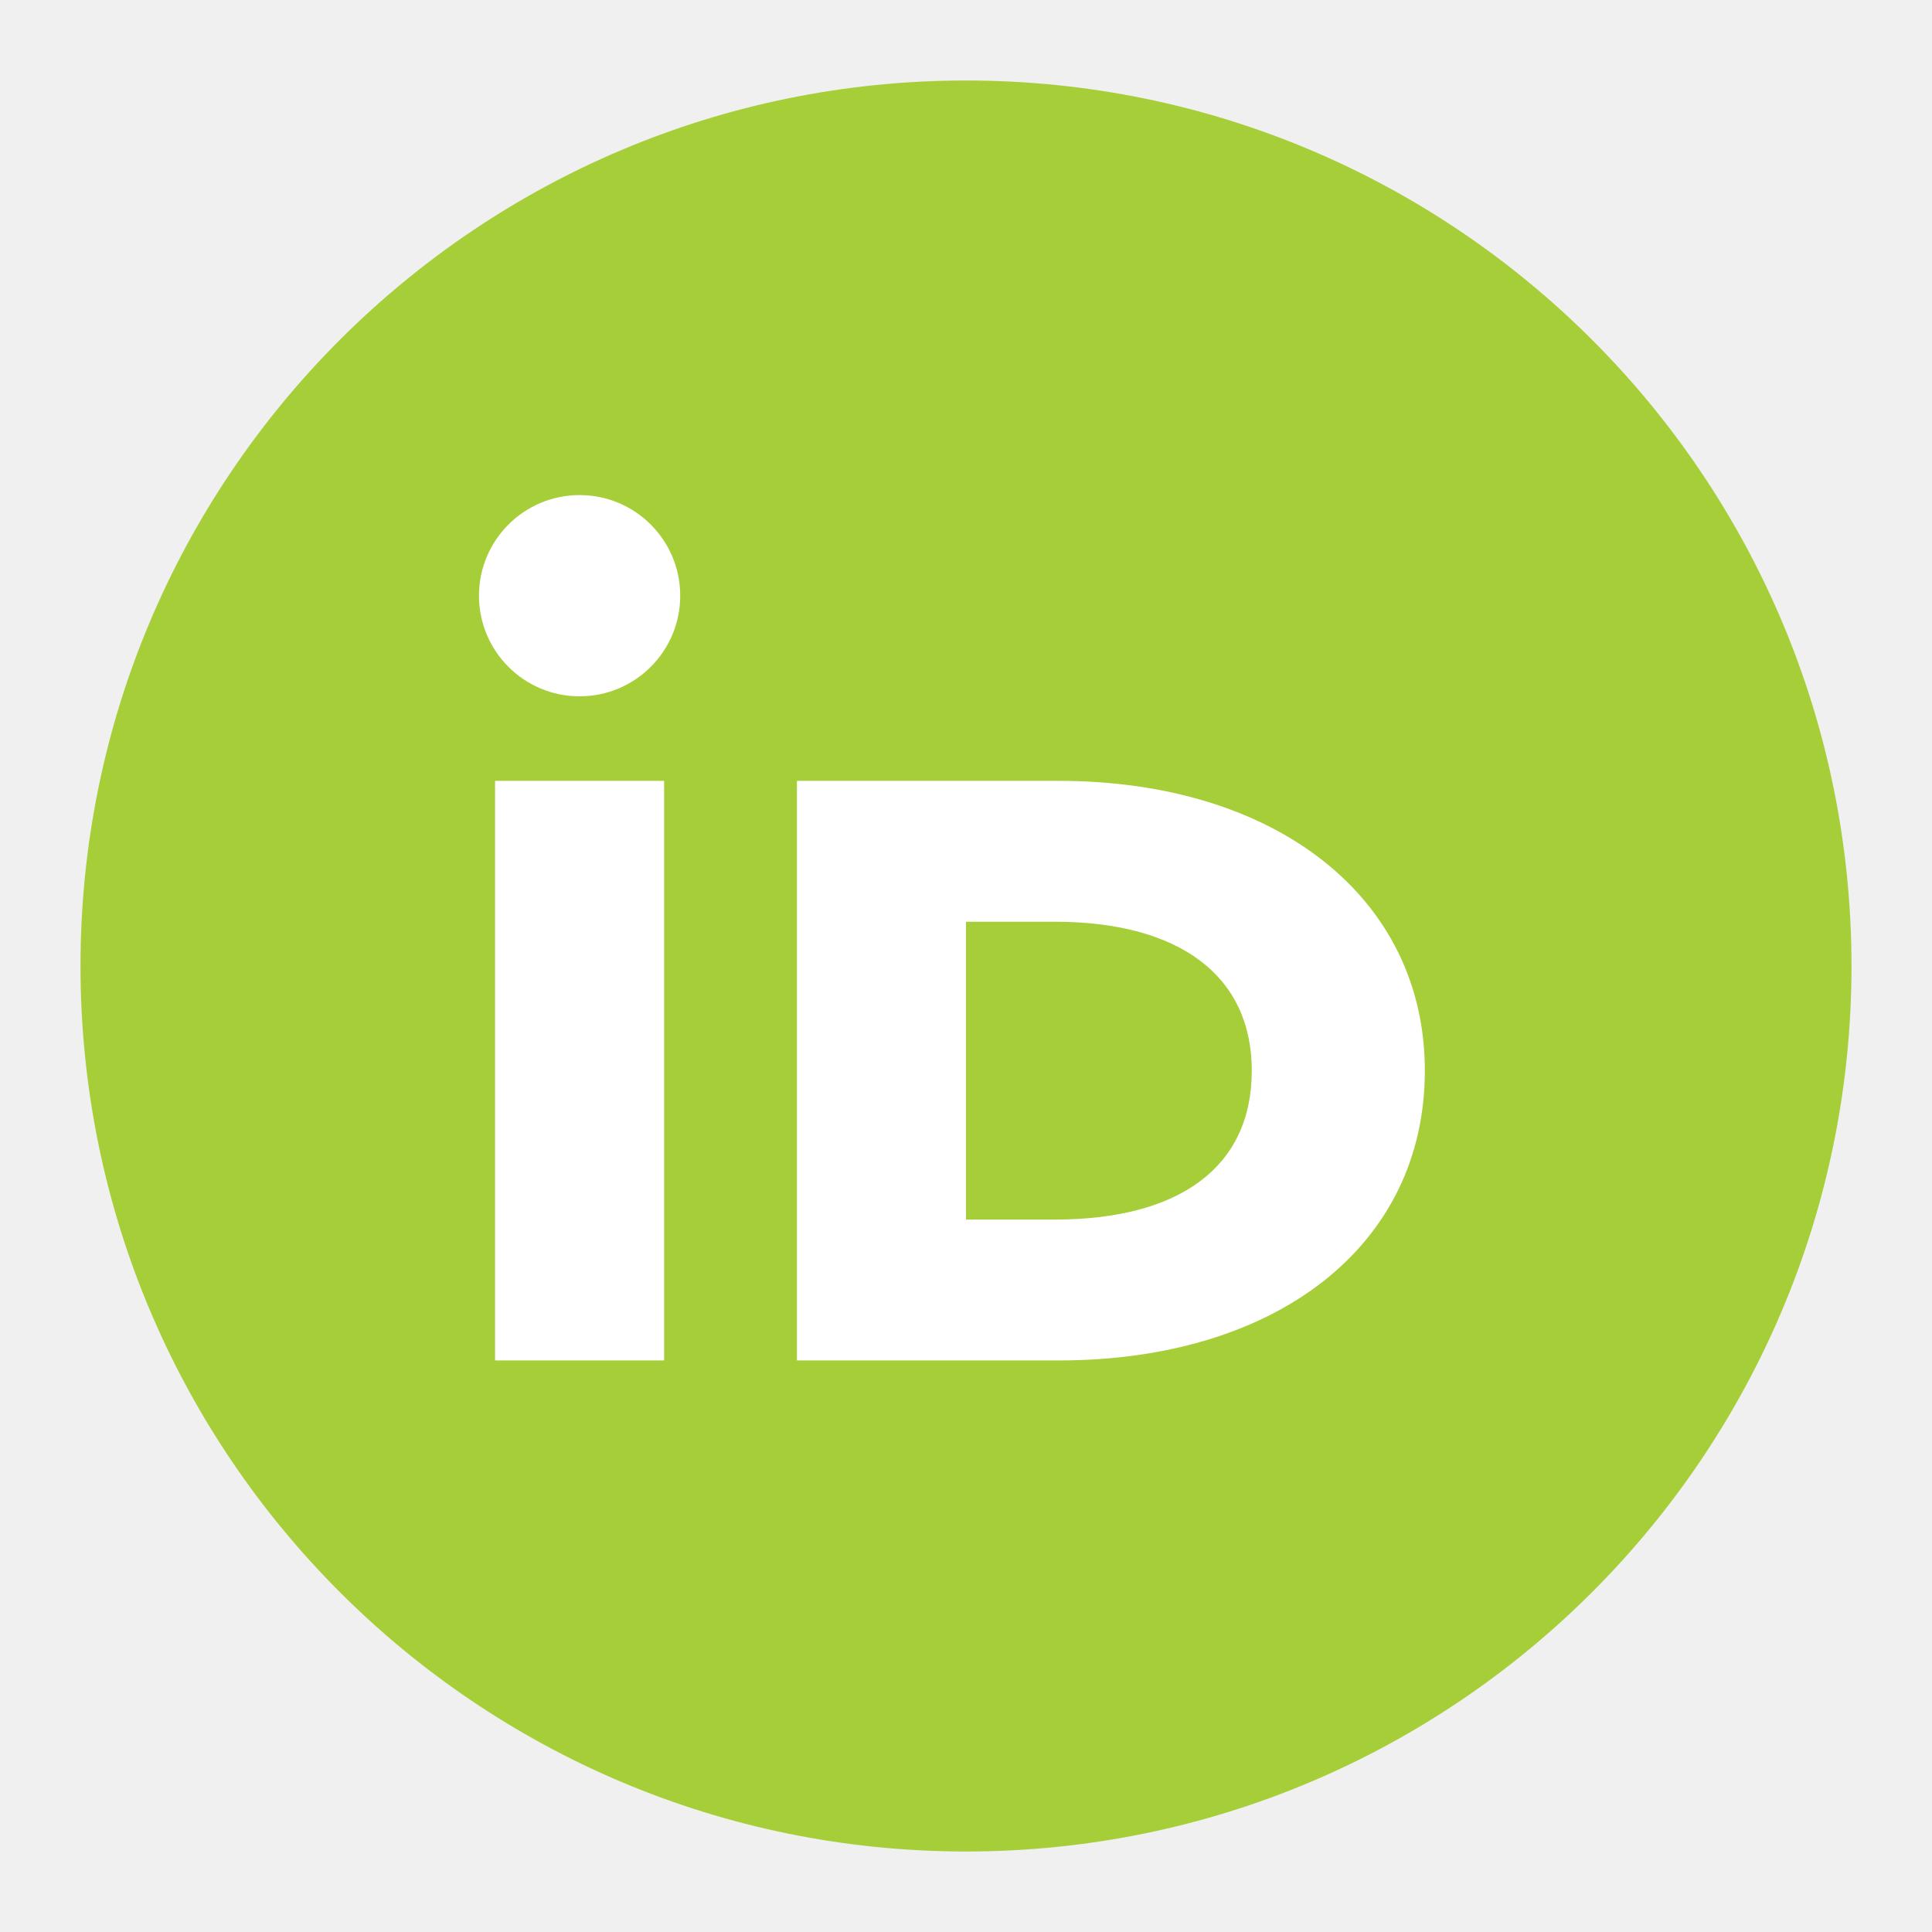
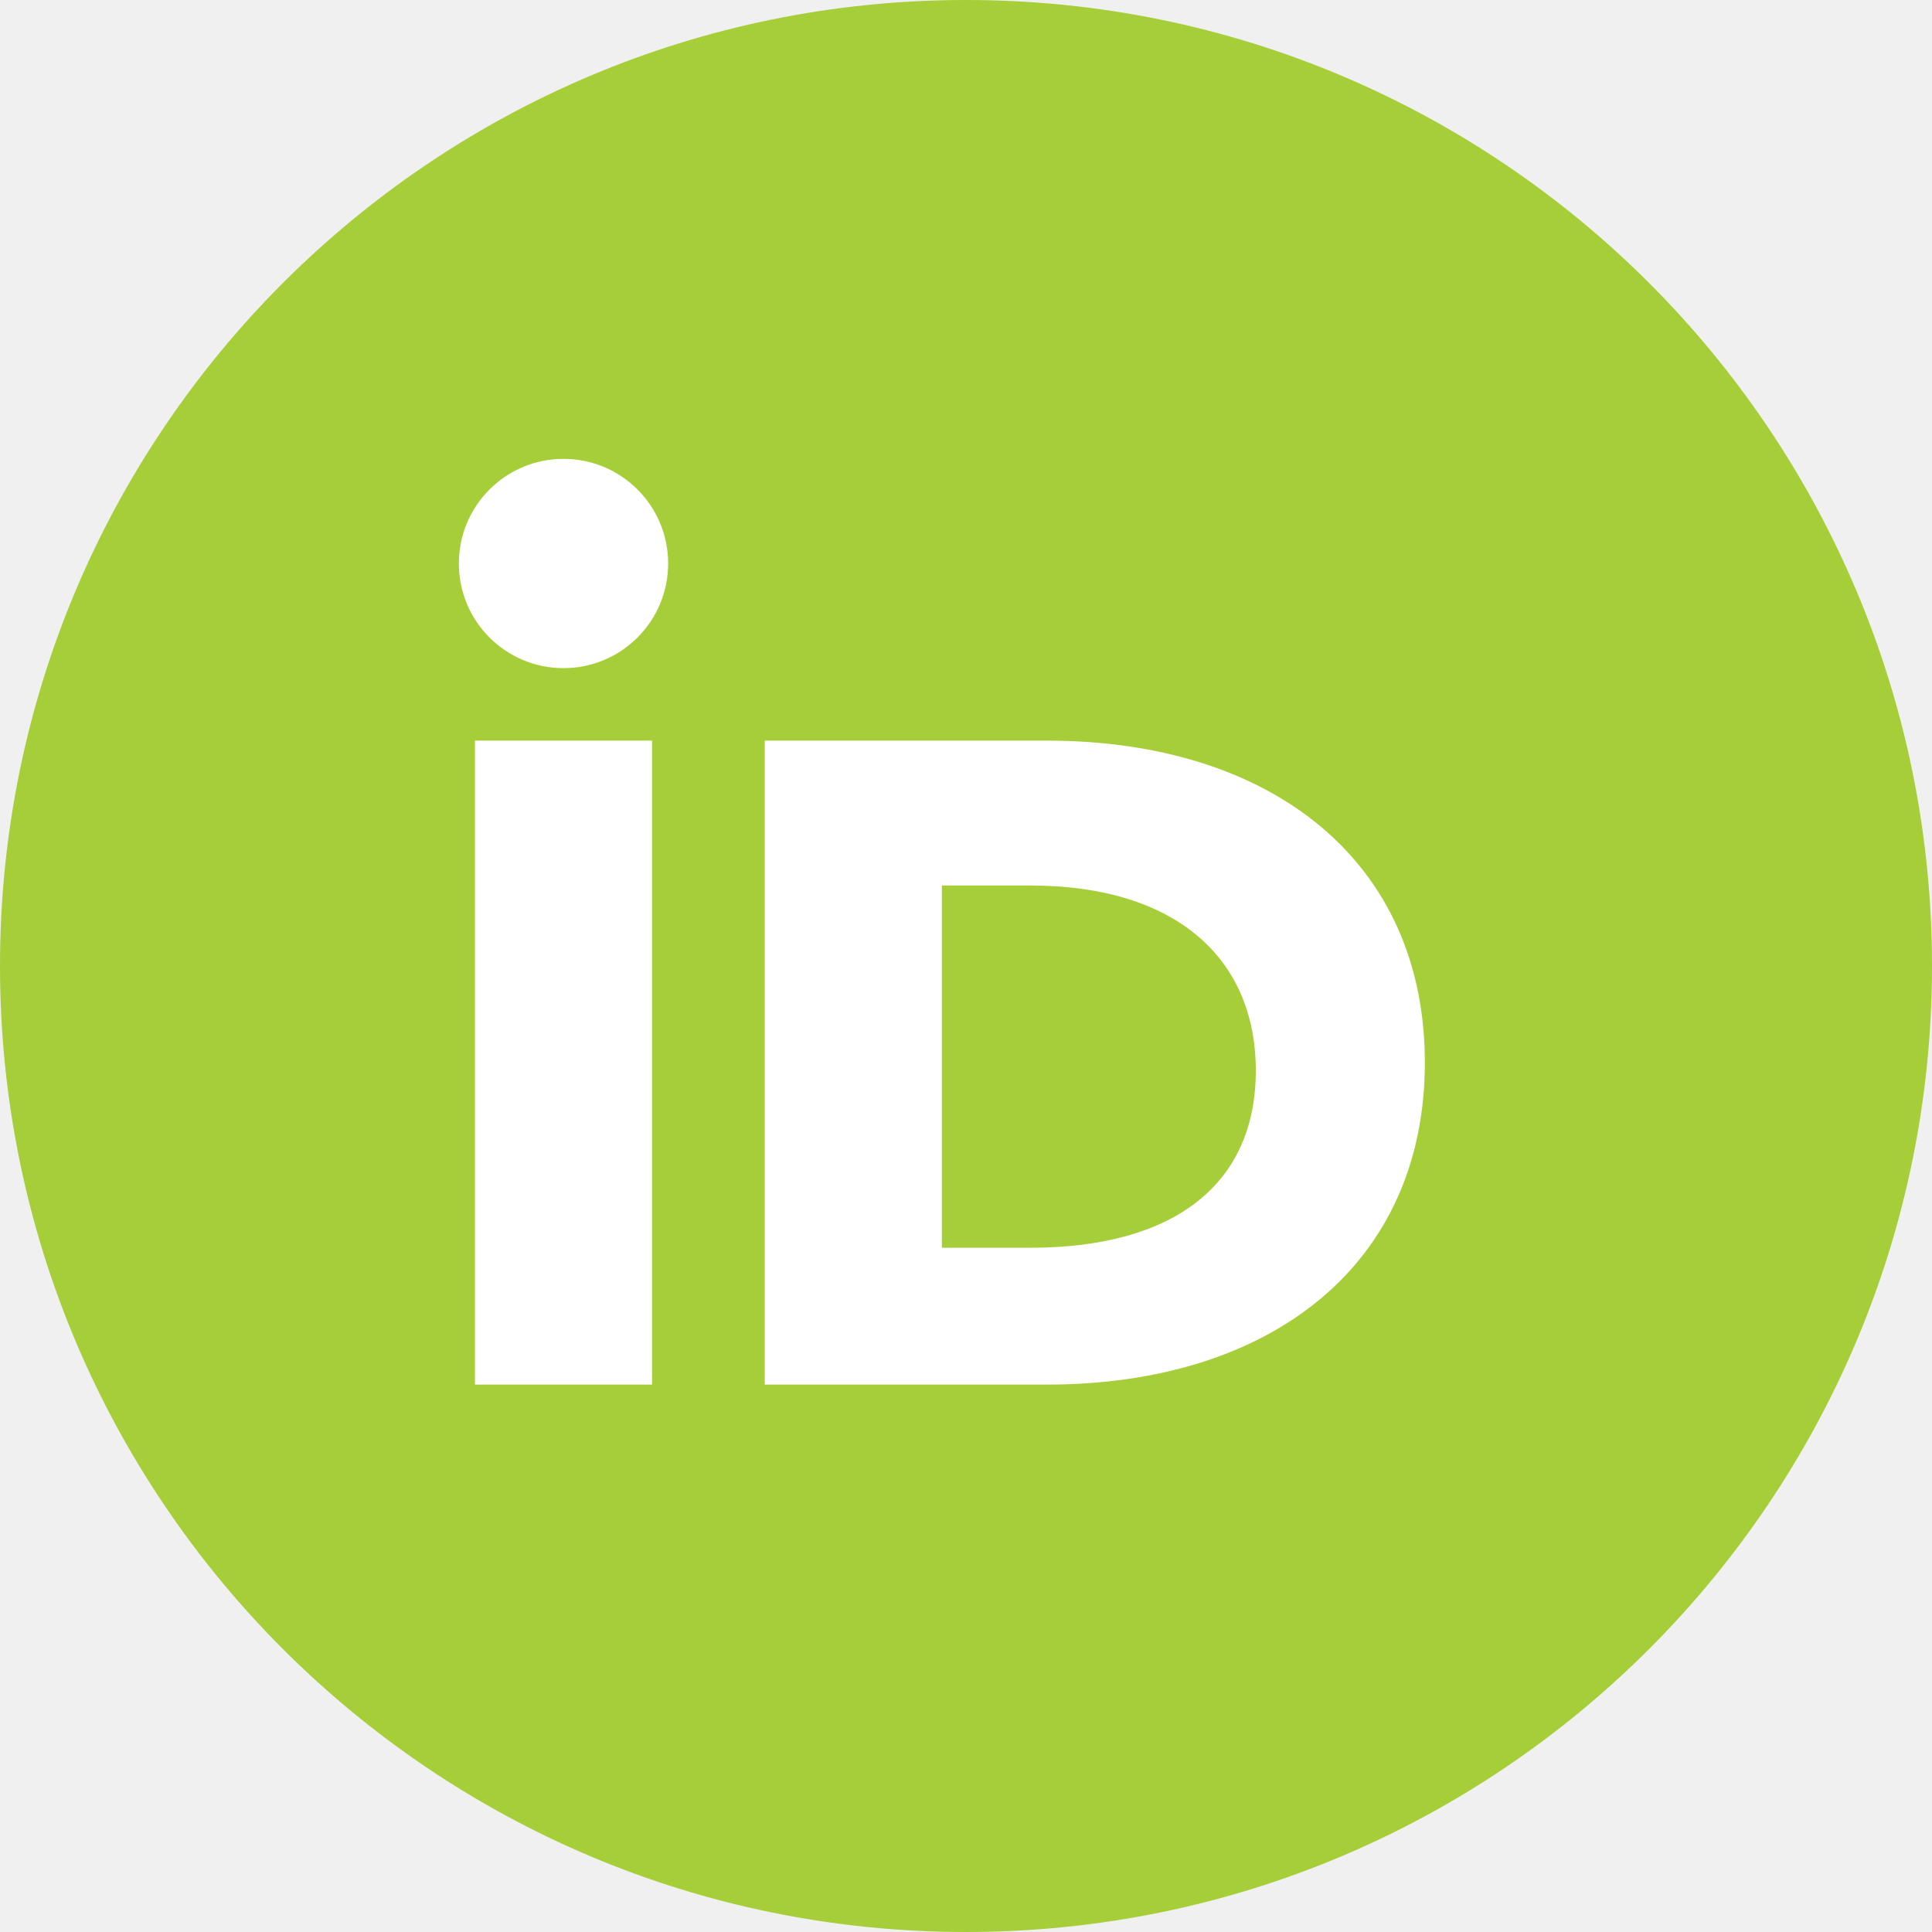
- <svg xmlns="http://www.w3.org/2000/svg" viewBox="0 0 24 24" role="img" aria-hidden="true">
-   <circle cx="12" cy="12" r="11" fill="#A6CE39" />
-   <circle cx="7.2" cy="7.4" r="1.25" fill="#fff" />
-   <path fill="#fff" d="M6.15 9.7h2.1v7.2h-2.1zm3.75 0h3.25c2.7 0 4.55 1.45 4.55 3.6 0 2.18-1.85 3.6-4.55 3.6H9.9zm2.1 1.75v3.7h1.1c1.55 0 2.45-.65 2.45-1.85 0-1.18-.9-1.85-2.45-1.85z" />
+ <svg xmlns="http://www.w3.org/2000/svg" viewBox="0 0 24 24" role="img">
+   <circle cx="12" cy="12" r="12" fill="#A6CE39" />
+   <circle cx="7" cy="7" r="1.3" fill="#fff" />
+   <path fill="#fff" d="M5.9 9.2h2.2v8H5.9zm3.6 0h3.5c2.8 0 4.7 1.5 4.7 4s-1.9 4-4.7 4H9.5zm2.2 1.8v4.5h1.1c1.8 0 2.8-.8 2.8-2.2s-1-2.3-2.8-2.3z" />
</svg>
